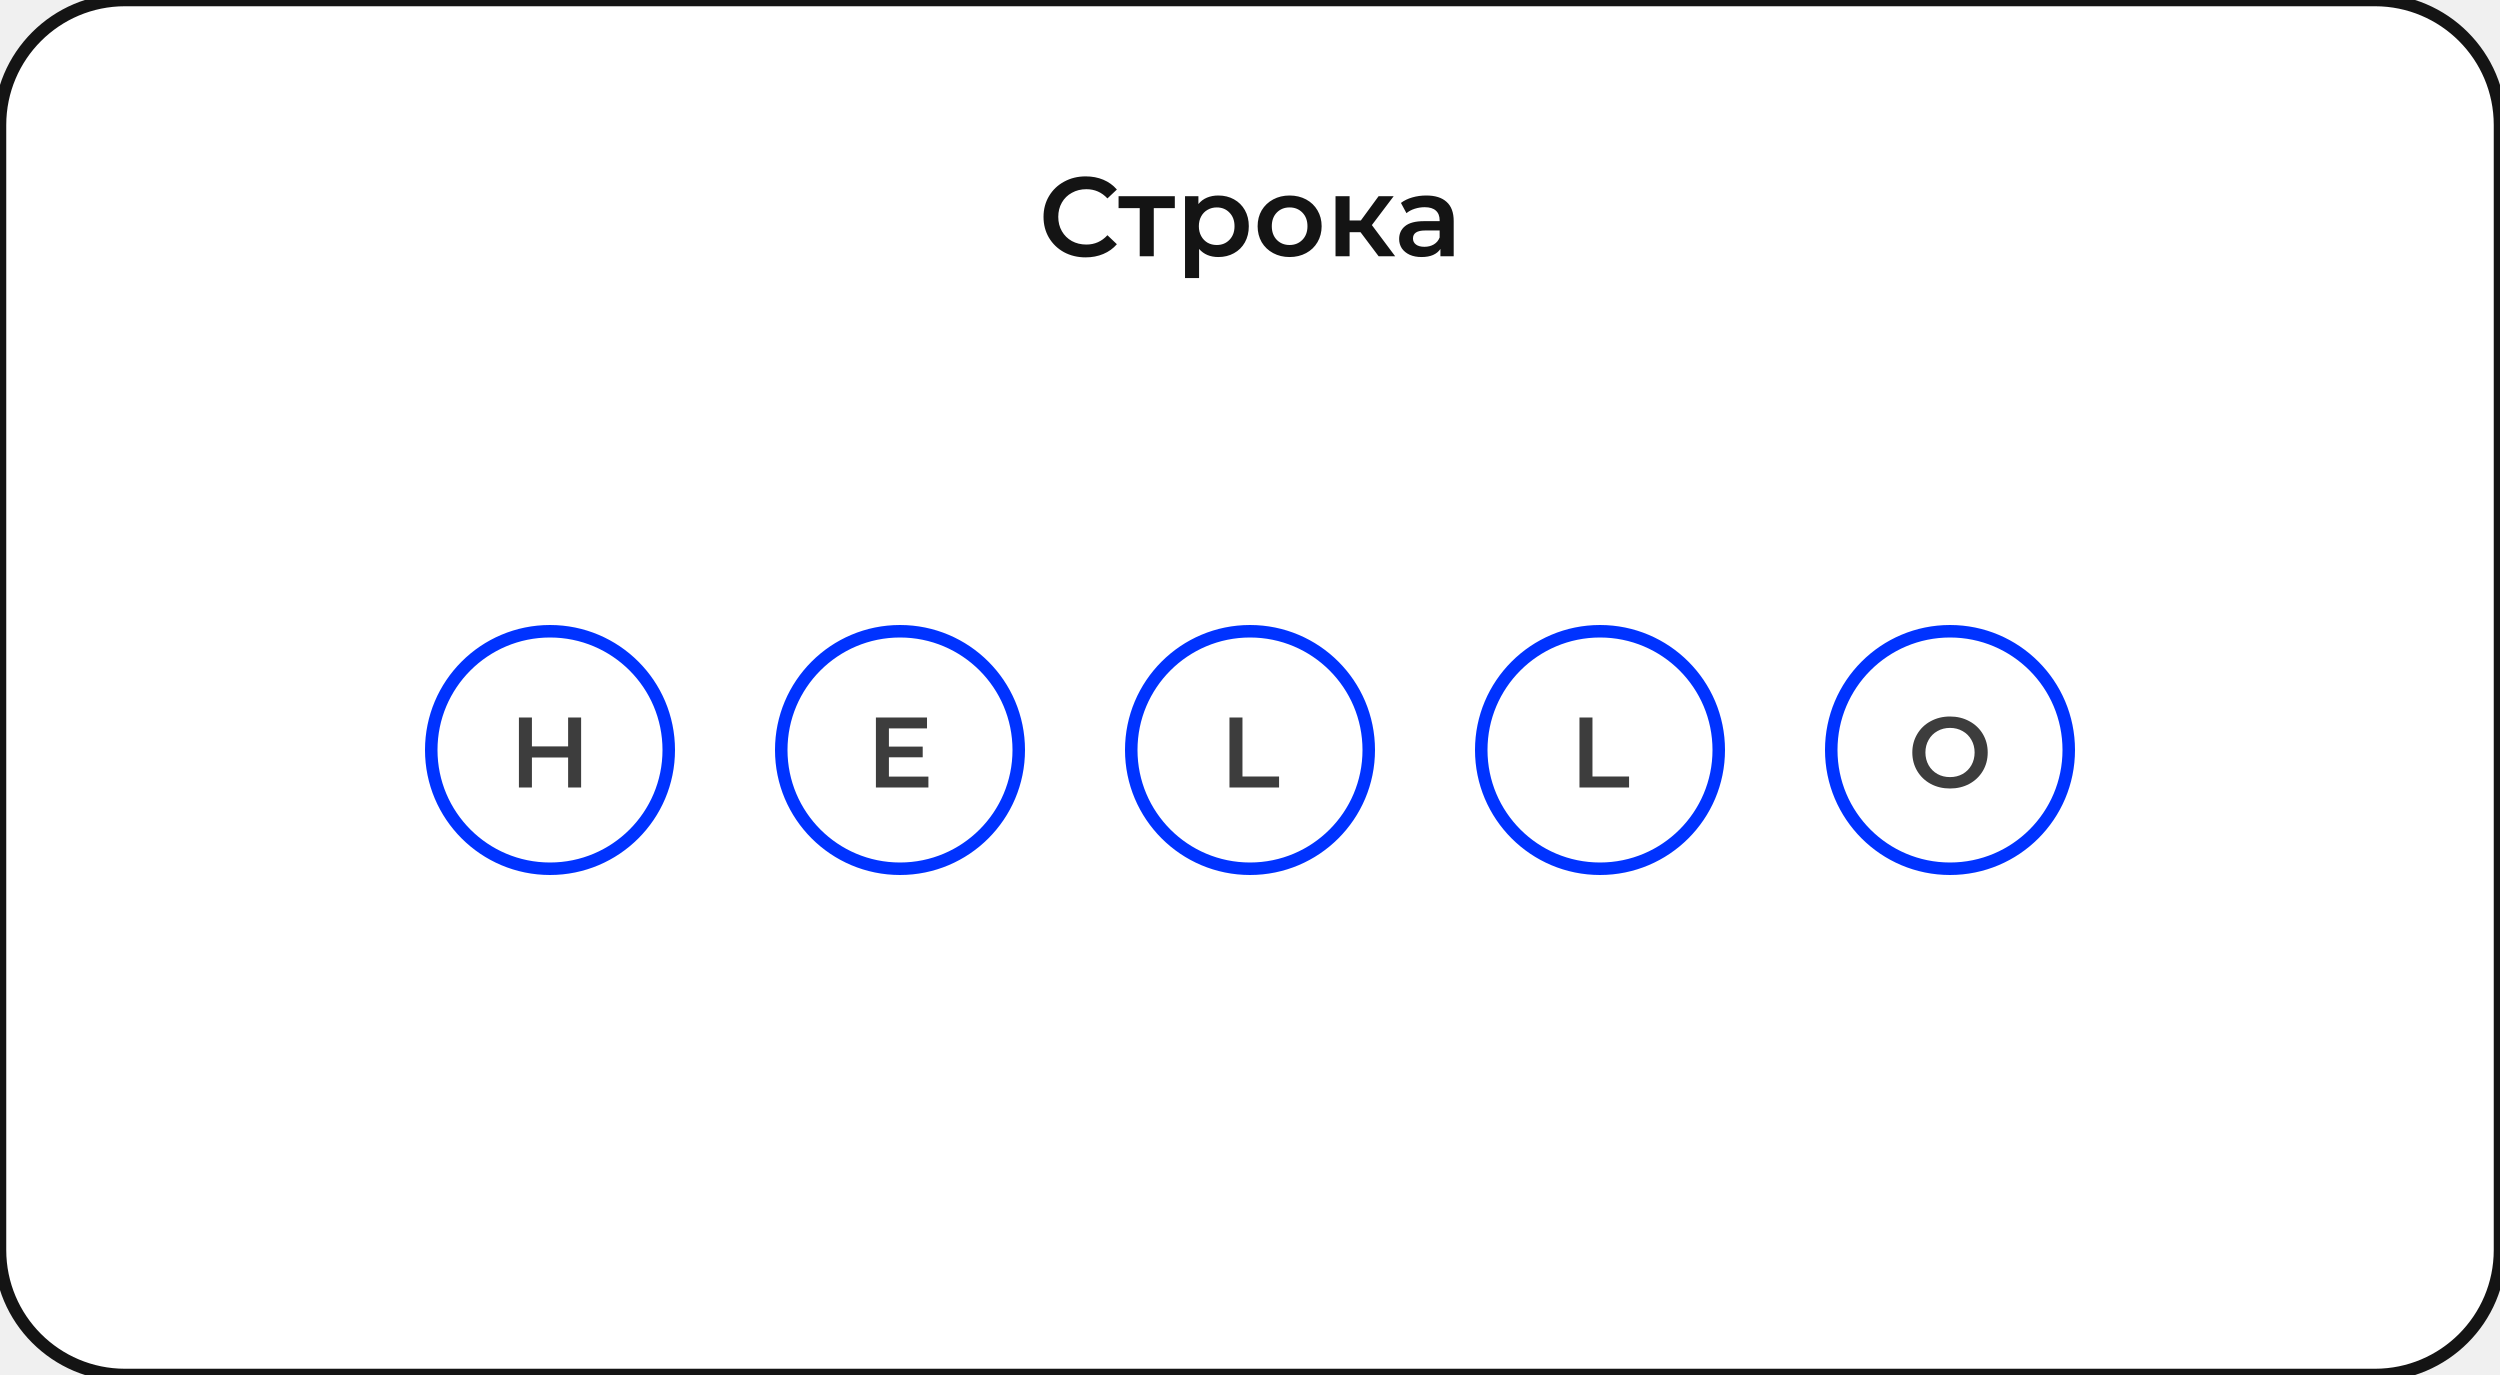
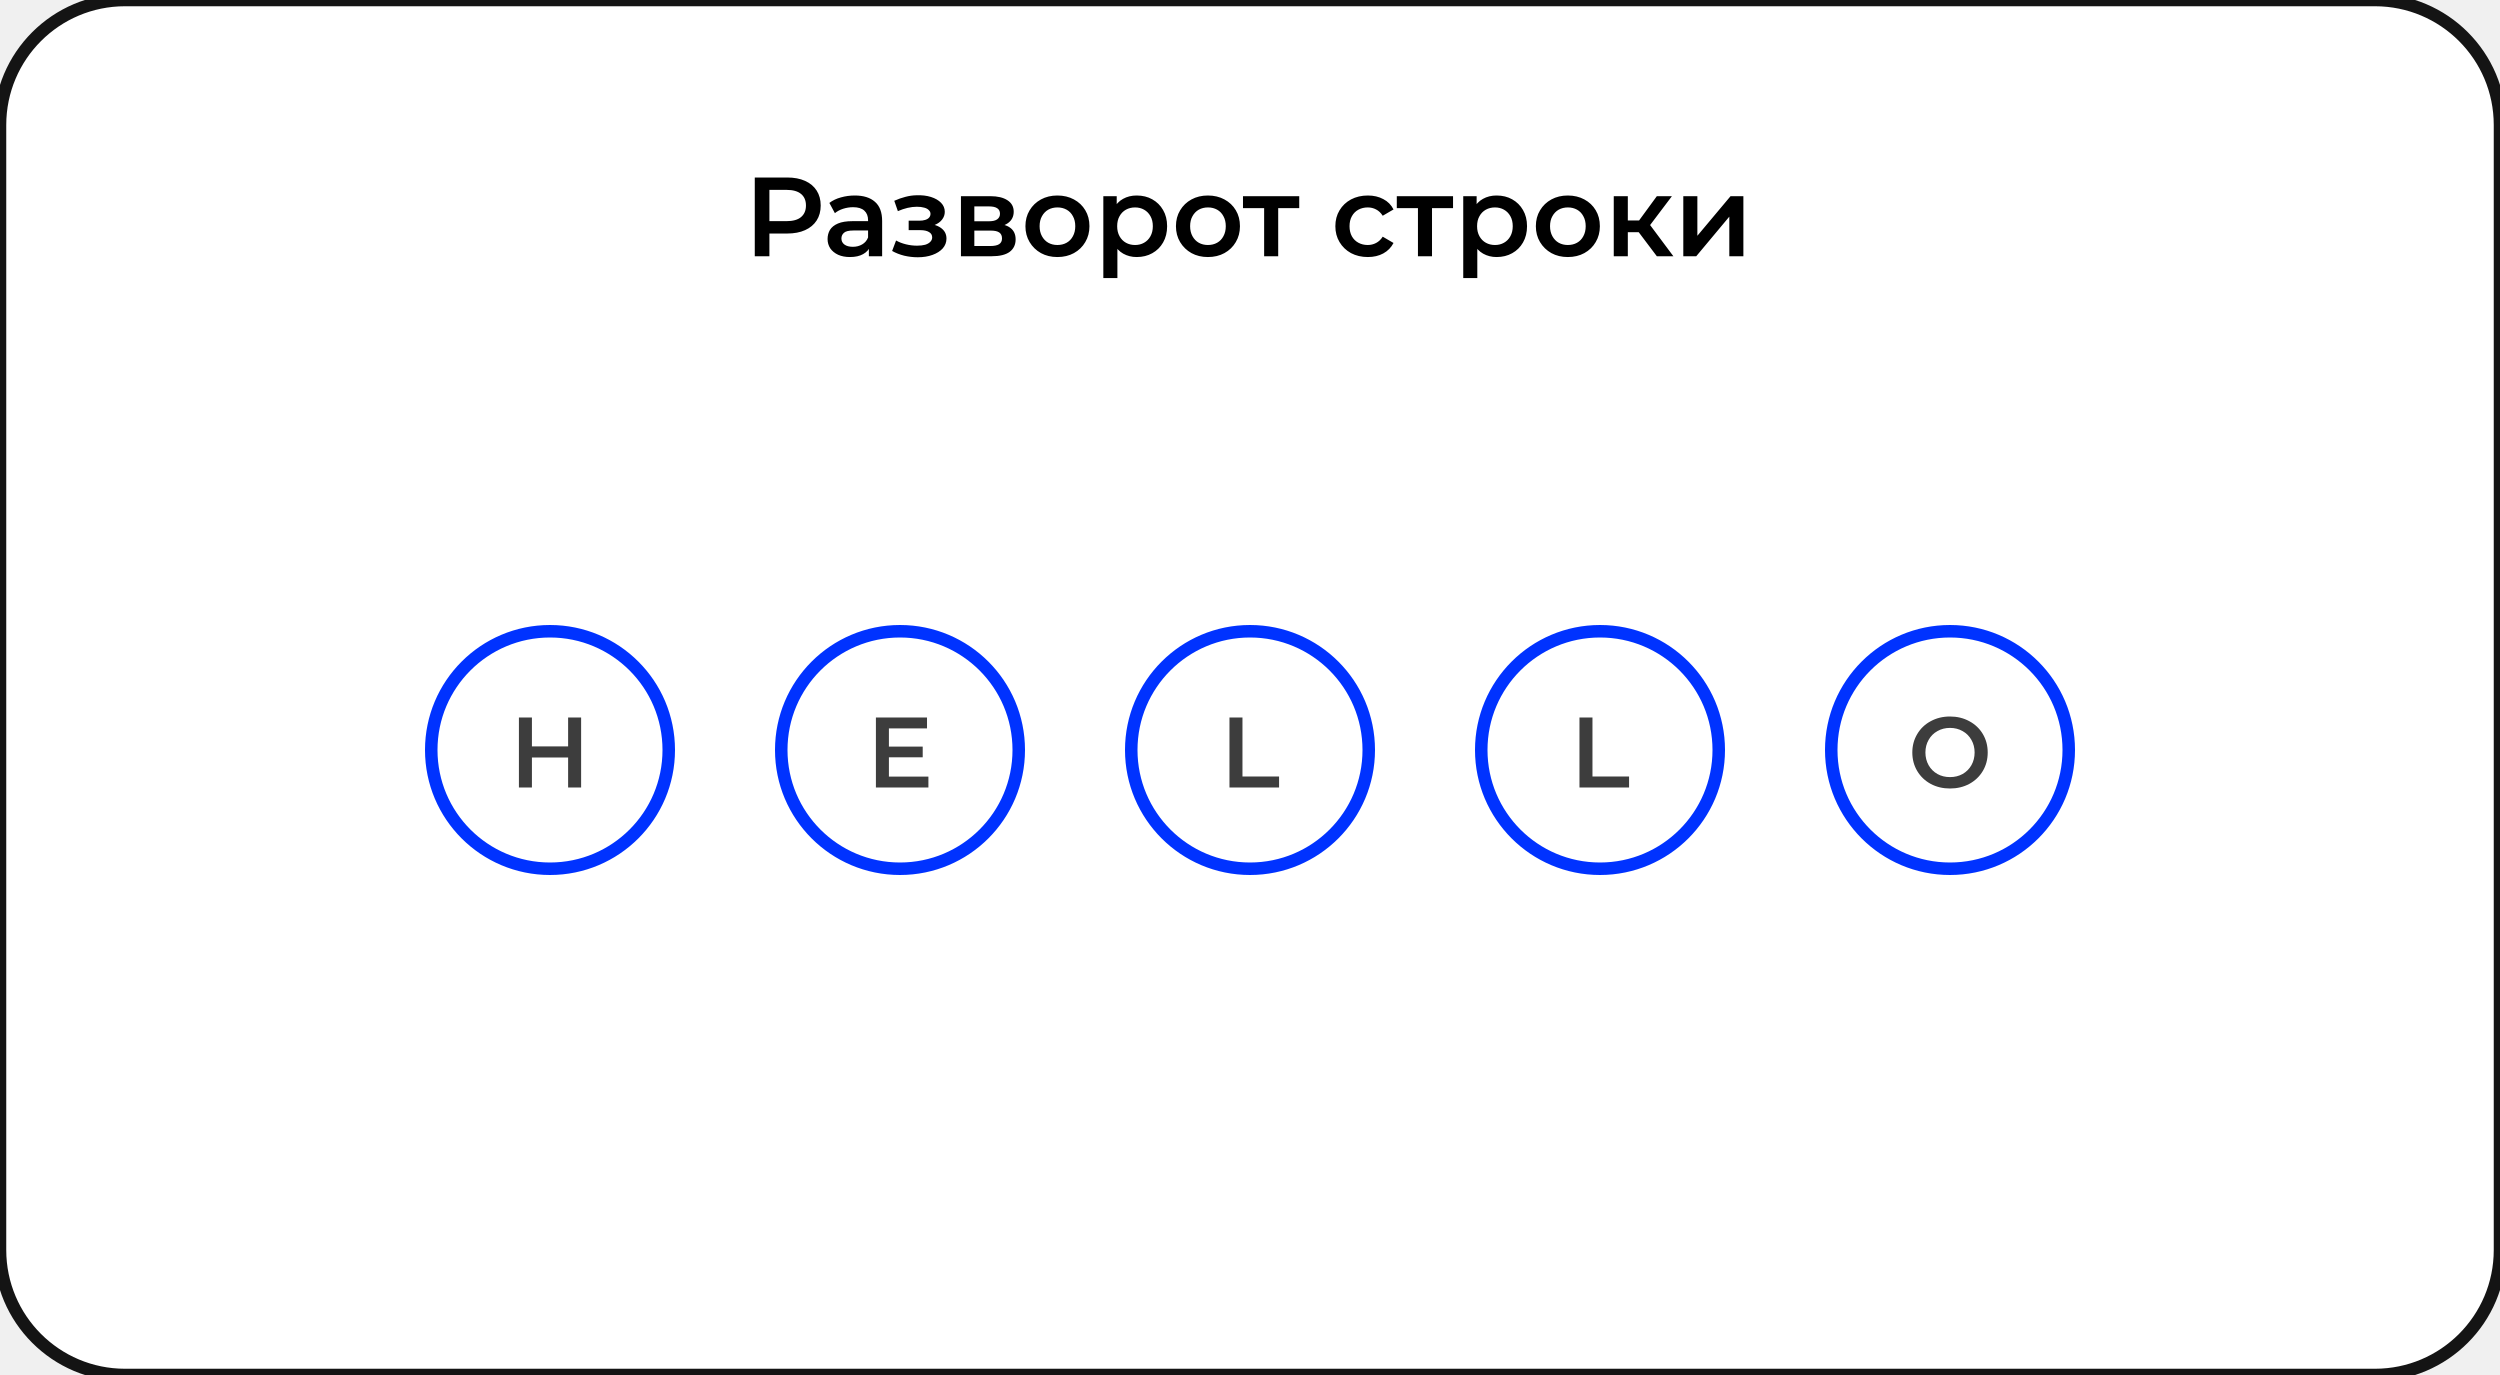
<svg xmlns="http://www.w3.org/2000/svg" width="400" height="220" viewBox="0 0 400 220" fill="none">
-   <path d="M0 20C0 8.954 8.954 0 20 0H380C391.046 0 400 8.954 400 20V200C400 211.046 391.046 220 380 220H20C8.954 220 0 211.046 0 200V20Z" fill="white" />
-   <path d="M92.979 114.8V126H90.899V121.2H85.107V126H83.027V114.8H85.107V119.424H90.899V114.8H92.979Z" fill="#3D3D3D" />
-   <rect x="69" y="101" width="38" height="38" rx="19" stroke="#0032FF" stroke-width="2" />
-   <path d="M148.545 124.256V126H140.145V114.8H148.321V116.544H142.225V119.456H147.633V121.168H142.225V124.256H148.545Z" fill="#3D3D3D" />
-   <rect x="125" y="101" width="38" height="38" rx="19" stroke="#0032FF" stroke-width="2" />
-   <path d="M196.715 114.8H198.795V124.24H204.651V126H196.715V114.8Z" fill="#3D3D3D" />
-   <rect x="181" y="101" width="38" height="38" rx="19" stroke="#0032FF" stroke-width="2" />
-   <path d="M252.715 114.8H254.795V124.24H260.651V126H252.715V114.8Z" fill="#3D3D3D" />
-   <rect x="237" y="101" width="38" height="38" rx="19" stroke="#0032FF" stroke-width="2" />
-   <path d="M312.002 126.16C310.86 126.16 309.831 125.915 308.914 125.424C307.996 124.923 307.276 124.235 306.754 123.36C306.231 122.475 305.97 121.488 305.97 120.4C305.97 119.312 306.231 118.331 306.754 117.456C307.276 116.571 307.996 115.883 308.914 115.392C309.831 114.891 310.86 114.64 312.002 114.64C313.143 114.64 314.172 114.891 315.09 115.392C316.007 115.883 316.727 116.565 317.25 117.44C317.772 118.315 318.034 119.301 318.034 120.4C318.034 121.499 317.772 122.485 317.25 123.36C316.727 124.235 316.007 124.923 315.09 125.424C314.172 125.915 313.143 126.16 312.002 126.16ZM312.002 124.336C312.748 124.336 313.42 124.171 314.018 123.84C314.615 123.499 315.084 123.029 315.426 122.432C315.767 121.824 315.938 121.147 315.938 120.4C315.938 119.653 315.767 118.981 315.426 118.384C315.084 117.776 314.615 117.307 314.018 116.976C313.42 116.635 312.748 116.464 312.002 116.464C311.255 116.464 310.583 116.635 309.986 116.976C309.388 117.307 308.919 117.776 308.578 118.384C308.236 118.981 308.066 119.653 308.066 120.4C308.066 121.147 308.236 121.824 308.578 122.432C308.919 123.029 309.388 123.499 309.986 123.84C310.583 124.171 311.255 124.336 312.002 124.336Z" fill="#3D3D3D" />
-   <rect x="293" y="101" width="38" height="38" rx="19" stroke="#0032FF" stroke-width="2" />
-   <path d="M173.696 41.18C172.424 41.18 171.272 40.904 170.24 40.352C169.22 39.788 168.416 39.014 167.828 38.03C167.252 37.046 166.964 35.936 166.964 34.7C166.964 33.464 167.258 32.354 167.846 31.37C168.434 30.386 169.238 29.618 170.258 29.066C171.29 28.502 172.442 28.22 173.714 28.22C174.746 28.22 175.688 28.4 176.54 28.76C177.392 29.12 178.112 29.642 178.7 30.326L177.188 31.748C176.276 30.764 175.154 30.272 173.822 30.272C172.958 30.272 172.184 30.464 171.5 30.848C170.816 31.22 170.282 31.742 169.898 32.414C169.514 33.086 169.322 33.848 169.322 34.7C169.322 35.552 169.514 36.314 169.898 36.986C170.282 37.658 170.816 38.186 171.5 38.57C172.184 38.942 172.958 39.128 173.822 39.128C175.154 39.128 176.276 38.63 177.188 37.634L178.7 39.074C178.112 39.758 177.386 40.28 176.522 40.64C175.67 41 174.728 41.18 173.696 41.18ZM187.971 33.296H184.605V41H182.355V33.296H178.971V31.388H187.971V33.296ZM194.931 31.28C195.867 31.28 196.701 31.484 197.433 31.892C198.177 32.3 198.759 32.876 199.179 33.62C199.599 34.364 199.809 35.222 199.809 36.194C199.809 37.166 199.599 38.03 199.179 38.786C198.759 39.53 198.177 40.106 197.433 40.514C196.701 40.922 195.867 41.126 194.931 41.126C193.635 41.126 192.609 40.694 191.853 39.83V44.492H189.603V31.388H191.745V32.648C192.117 32.192 192.573 31.85 193.113 31.622C193.665 31.394 194.271 31.28 194.931 31.28ZM194.679 39.2C195.507 39.2 196.185 38.924 196.713 38.372C197.253 37.82 197.523 37.094 197.523 36.194C197.523 35.294 197.253 34.568 196.713 34.016C196.185 33.464 195.507 33.188 194.679 33.188C194.139 33.188 193.653 33.314 193.221 33.566C192.789 33.806 192.447 34.154 192.195 34.61C191.943 35.066 191.817 35.594 191.817 36.194C191.817 36.794 191.943 37.322 192.195 37.778C192.447 38.234 192.789 38.588 193.221 38.84C193.653 39.08 194.139 39.2 194.679 39.2ZM206.332 41.126C205.36 41.126 204.484 40.916 203.704 40.496C202.924 40.076 202.312 39.494 201.868 38.75C201.436 37.994 201.22 37.142 201.22 36.194C201.22 35.246 201.436 34.4 201.868 33.656C202.312 32.912 202.924 32.33 203.704 31.91C204.484 31.49 205.36 31.28 206.332 31.28C207.316 31.28 208.198 31.49 208.978 31.91C209.758 32.33 210.364 32.912 210.796 33.656C211.24 34.4 211.462 35.246 211.462 36.194C211.462 37.142 211.24 37.994 210.796 38.75C210.364 39.494 209.758 40.076 208.978 40.496C208.198 40.916 207.316 41.126 206.332 41.126ZM206.332 39.2C207.16 39.2 207.844 38.924 208.384 38.372C208.924 37.82 209.194 37.094 209.194 36.194C209.194 35.294 208.924 34.568 208.384 34.016C207.844 33.464 207.16 33.188 206.332 33.188C205.504 33.188 204.82 33.464 204.28 34.016C203.752 34.568 203.488 35.294 203.488 36.194C203.488 37.094 203.752 37.82 204.28 38.372C204.82 38.924 205.504 39.2 206.332 39.2ZM217.681 37.148H215.935V41H213.685V31.388H215.935V35.276H217.735L220.579 31.388H222.991L219.499 36.014L223.225 41H220.579L217.681 37.148ZM228.218 31.28C229.634 31.28 230.714 31.622 231.458 32.306C232.214 32.978 232.592 33.998 232.592 35.366V41H230.468V39.83C230.192 40.25 229.796 40.574 229.28 40.802C228.776 41.018 228.164 41.126 227.444 41.126C226.724 41.126 226.094 41.006 225.554 40.766C225.014 40.514 224.594 40.172 224.294 39.74C224.006 39.296 223.862 38.798 223.862 38.246C223.862 37.382 224.18 36.692 224.816 36.176C225.464 35.648 226.478 35.384 227.858 35.384H230.342V35.24C230.342 34.568 230.138 34.052 229.73 33.692C229.334 33.332 228.74 33.152 227.948 33.152C227.408 33.152 226.874 33.236 226.346 33.404C225.83 33.572 225.392 33.806 225.032 34.106L224.15 32.468C224.654 32.084 225.26 31.79 225.968 31.586C226.676 31.382 227.426 31.28 228.218 31.28ZM227.912 39.488C228.476 39.488 228.974 39.362 229.406 39.11C229.85 38.846 230.162 38.474 230.342 37.994V36.878H228.02C226.724 36.878 226.076 37.304 226.076 38.156C226.076 38.564 226.238 38.888 226.562 39.128C226.886 39.368 227.336 39.488 227.912 39.488Z" fill="#141414" />
-   <path d="M20 1H380V-1H20V1ZM399 20V200H401V20H399ZM380 219H20V221H380V219ZM1 200V20H-1V200H1ZM20 219C9.507 219 1 210.493 1 200H-1C-1 211.598 8.402 221 20 221V219ZM399 200C399 210.493 390.493 219 380 219V221C391.598 221 401 211.598 401 200H399ZM380 1C390.493 1 399 9.507 399 20H401C401 8.402 391.598 -1 380 -1V1ZM20 -1C8.402 -1 -1 8.402 -1 20H1C1 9.507 9.507 1 20 1V-1Z" fill="#141414" />
+   <g clip-path="url(#clip0_2_55)">
+     <path d="M0 20C0 8.954 8.954 0 20 0H380C391.046 0 400 8.954 400 20V200C400 211.046 391.046 220 380 220H20C8.954 220 0 211.046 0 200V20Z" fill="white" />
+     <path d="M92.979 114.8V126H90.899V121.2H85.107V126H83.027V114.8H85.107V119.424H90.899V114.8H92.979Z" fill="#3D3D3D" />
+     <path d="M107 120C107 109.507 98.493 101 88 101C77.507 101 69 109.507 69 120C69 130.493 77.507 139 88 139C98.493 139 107 130.493 107 120Z" stroke="#0032FF" stroke-width="2" />
+     <path d="M148.545 124.256V126H140.145V114.8H148.321V116.544H142.225V119.456H147.633V121.168H142.225V124.256H148.545Z" fill="#3D3D3D" />
+     <path d="M163 120C163 109.507 154.493 101 144 101C133.507 101 125 109.507 125 120C125 130.493 133.507 139 144 139C154.493 139 163 130.493 163 120Z" stroke="#0032FF" stroke-width="2" />
+     <path d="M196.715 114.8H198.795V124.24H204.651V126H196.715V114.8Z" fill="#3D3D3D" />
+     <path d="M219 120C219 109.507 210.493 101 200 101C189.507 101 181 109.507 181 120C181 130.493 189.507 139 200 139C210.493 139 219 130.493 219 120Z" stroke="#0032FF" stroke-width="2" />
+     <path d="M252.715 114.8H254.795V124.24H260.651V126H252.715V114.8Z" fill="#3D3D3D" />
+     <path d="M275 120C275 109.507 266.493 101 256 101C245.507 101 237 109.507 237 120C237 130.493 245.507 139 256 139C266.493 139 275 130.493 275 120Z" stroke="#0032FF" stroke-width="2" />
+     <path d="M312.002 126.16C310.86 126.16 309.831 125.915 308.914 125.424C307.996 124.923 307.276 124.235 306.754 123.36C306.231 122.475 305.97 121.488 305.97 120.4C305.97 119.312 306.231 118.331 306.754 117.456C307.276 116.571 307.996 115.883 308.914 115.392C309.831 114.891 310.86 114.64 312.002 114.64C313.143 114.64 314.172 114.891 315.09 115.392C316.007 115.883 316.727 116.565 317.25 117.44C317.772 118.315 318.034 119.301 318.034 120.4C318.034 121.499 317.772 122.485 317.25 123.36C316.727 124.235 316.007 124.923 315.09 125.424C314.172 125.915 313.143 126.16 312.002 126.16ZM312.002 124.336C312.748 124.336 313.42 124.171 314.018 123.84C314.615 123.499 315.084 123.029 315.426 122.432C315.767 121.824 315.938 121.147 315.938 120.4C315.938 119.653 315.767 118.981 315.426 118.384C315.084 117.776 314.615 117.307 314.018 116.976C313.42 116.635 312.748 116.464 312.002 116.464C311.255 116.464 310.583 116.635 309.986 116.976C309.388 117.307 308.919 117.776 308.578 118.384C308.236 118.981 308.066 119.653 308.066 120.4C308.066 121.147 308.236 121.824 308.578 122.432C308.919 123.029 309.388 123.499 309.986 123.84C310.583 124.171 311.255 124.336 312.002 124.336Z" fill="#3D3D3D" />
+     <path d="M331 120C331 109.507 322.493 101 312 101C301.507 101 293 109.507 293 120C293 130.493 301.507 139 312 139C322.493 139 331 130.493 331 120Z" stroke="#0032FF" stroke-width="2" />
+     <path d="M20 1H380V-1H20V1ZM399 20V200H401V20H399ZM380 219H20V221H380V219ZM1 200V20H-1V200H1ZM20 219C9.507 219 1 210.493 1 200H-1C-1 211.598 8.402 221 20 221V219ZM399 200C399 210.493 390.493 219 380 219V221C391.598 221 401 211.598 401 200H399ZM380 1C390.493 1 399 9.507 399 20H401C401 8.402 391.598 -1 380 -1V1ZM20 -1C8.402 -1 -1 8.402 -1 20H1C1 9.507 9.507 1 20 1V-1Z" fill="#141414" />
+     <path d="M120.764 41V28.4H125.948C127.064 28.4 128.018 28.58 128.81 28.94C129.614 29.3 130.232 29.816 130.664 30.488C131.096 31.16 131.312 31.958 131.312 32.882C131.312 33.806 131.096 34.604 130.664 35.276C130.232 35.948 129.614 36.464 128.81 36.824C128.018 37.184 127.064 37.364 125.948 37.364H122.06L123.104 36.266V41H120.764ZM123.104 36.518L122.06 35.384H125.84C126.872 35.384 127.646 35.168 128.162 34.736C128.69 34.292 128.954 33.674 128.954 32.882C128.954 32.078 128.69 31.46 128.162 31.028C127.646 30.596 126.872 30.38 125.84 30.38H122.06L123.104 29.228V36.518ZM139.018 41V39.056L138.892 38.642V35.24C138.892 34.58 138.694 34.07 138.298 33.71C137.902 33.338 137.302 33.152 136.498 33.152C135.958 33.152 135.424 33.236 134.896 33.404C134.38 33.572 133.942 33.806 133.582 34.106L132.7 32.468C133.216 32.072 133.828 31.778 134.536 31.586C135.256 31.382 136 31.28 136.768 31.28C138.16 31.28 139.234 31.616 139.99 32.288C140.758 32.948 141.142 33.974 141.142 35.366V41H139.018ZM135.994 41.126C135.274 41.126 134.644 41.006 134.104 40.766C133.564 40.514 133.144 40.172 132.844 39.74C132.556 39.296 132.412 38.798 132.412 38.246C132.412 37.706 132.538 37.22 132.79 36.788C133.054 36.356 133.48 36.014 134.068 35.762C134.656 35.51 135.436 35.384 136.408 35.384H139.198V36.878H136.57C135.802 36.878 135.286 37.004 135.022 37.256C134.758 37.496 134.626 37.796 134.626 38.156C134.626 38.564 134.788 38.888 135.112 39.128C135.436 39.368 135.886 39.488 136.462 39.488C137.014 39.488 137.506 39.362 137.938 39.11C138.382 38.858 138.7 38.486 138.892 37.994L139.27 39.344C139.054 39.908 138.664 40.346 138.1 40.658C137.548 40.97 136.846 41.126 135.994 41.126ZM146.845 41.162C146.113 41.162 145.387 41.078 144.667 40.91C143.959 40.73 143.317 40.478 142.741 40.154L143.371 38.48C143.839 38.744 144.367 38.948 144.955 39.092C145.543 39.236 146.131 39.308 146.719 39.308C147.223 39.308 147.655 39.26 148.015 39.164C148.375 39.056 148.651 38.9 148.843 38.696C149.047 38.492 149.149 38.258 149.149 37.994C149.149 37.61 148.981 37.322 148.645 37.13C148.321 36.926 147.853 36.824 147.241 36.824H145.387V35.312H147.061C147.445 35.312 147.769 35.27 148.033 35.186C148.309 35.102 148.519 34.976 148.663 34.808C148.807 34.64 148.879 34.442 148.879 34.214C148.879 33.986 148.789 33.788 148.609 33.62C148.441 33.44 148.195 33.308 147.871 33.224C147.547 33.128 147.157 33.08 146.701 33.08C146.221 33.08 145.723 33.14 145.207 33.26C144.703 33.38 144.187 33.554 143.659 33.782L143.083 32.126C143.695 31.85 144.289 31.64 144.865 31.496C145.453 31.34 146.035 31.256 146.611 31.244C147.487 31.208 148.267 31.298 148.951 31.514C149.635 31.73 150.175 32.042 150.571 32.45C150.967 32.858 151.165 33.338 151.165 33.89C151.165 34.346 151.021 34.76 150.733 35.132C150.457 35.492 150.073 35.774 149.581 35.978C149.101 36.182 148.549 36.284 147.925 36.284L147.997 35.798C149.065 35.798 149.905 36.014 150.517 36.446C151.129 36.866 151.435 37.442 151.435 38.174C151.435 38.762 151.237 39.284 150.841 39.74C150.445 40.184 149.899 40.532 149.203 40.784C148.519 41.036 147.733 41.162 146.845 41.162ZM153.752 41V31.388H158.45C159.614 31.388 160.526 31.604 161.186 32.036C161.858 32.468 162.194 33.08 162.194 33.872C162.194 34.652 161.882 35.264 161.258 35.708C160.634 36.14 159.806 36.356 158.774 36.356L159.044 35.798C160.208 35.798 161.072 36.014 161.636 36.446C162.212 36.866 162.5 37.484 162.5 38.3C162.5 39.152 162.182 39.818 161.546 40.298C160.91 40.766 159.944 41 158.648 41H153.752ZM155.894 39.362H158.468C159.08 39.362 159.542 39.266 159.854 39.074C160.166 38.87 160.322 38.564 160.322 38.156C160.322 37.724 160.178 37.406 159.89 37.202C159.602 36.998 159.152 36.896 158.54 36.896H155.894V39.362ZM155.894 35.402H158.252C158.828 35.402 159.26 35.3 159.548 35.096C159.848 34.88 159.998 34.58 159.998 34.196C159.998 33.8 159.848 33.506 159.548 33.314C159.26 33.122 158.828 33.026 158.252 33.026H155.894V35.402ZM169.181 41.126C168.197 41.126 167.321 40.916 166.553 40.496C165.785 40.064 165.179 39.476 164.735 38.732C164.291 37.988 164.069 37.142 164.069 36.194C164.069 35.234 164.291 34.388 164.735 33.656C165.179 32.912 165.785 32.33 166.553 31.91C167.321 31.49 168.197 31.28 169.181 31.28C170.177 31.28 171.059 31.49 171.827 31.91C172.607 32.33 173.213 32.906 173.645 33.638C174.089 34.37 174.311 35.222 174.311 36.194C174.311 37.142 174.089 37.988 173.645 38.732C173.213 39.476 172.607 40.064 171.827 40.496C171.059 40.916 170.177 41.126 169.181 41.126ZM169.181 39.2C169.733 39.2 170.225 39.08 170.657 38.84C171.089 38.6 171.425 38.252 171.665 37.796C171.917 37.34 172.043 36.806 172.043 36.194C172.043 35.57 171.917 35.036 171.665 34.592C171.425 34.136 171.089 33.788 170.657 33.548C170.225 33.308 169.739 33.188 169.199 33.188C168.647 33.188 168.155 33.308 167.723 33.548C167.303 33.788 166.967 34.136 166.715 34.592C166.463 35.036 166.337 35.57 166.337 36.194C166.337 36.806 166.463 37.34 166.715 37.796C166.967 38.252 167.303 38.6 167.723 38.84C168.155 39.08 168.641 39.2 169.181 39.2ZM181.861 41.126C181.081 41.126 180.367 40.946 179.719 40.586C179.083 40.226 178.573 39.686 178.189 38.966C177.817 38.234 177.631 37.31 177.631 36.194C177.631 35.066 177.811 34.142 178.171 33.422C178.543 32.702 179.047 32.168 179.683 31.82C180.319 31.46 181.045 31.28 181.861 31.28C182.809 31.28 183.643 31.484 184.363 31.892C185.095 32.3 185.671 32.87 186.091 33.602C186.523 34.334 186.739 35.198 186.739 36.194C186.739 37.19 186.523 38.06 186.091 38.804C185.671 39.536 185.095 40.106 184.363 40.514C183.643 40.922 182.809 41.126 181.861 41.126ZM176.533 44.492V31.388H178.675V33.656L178.603 36.212L178.783 38.768V44.492H176.533ZM181.609 39.2C182.149 39.2 182.629 39.08 183.049 38.84C183.481 38.6 183.823 38.252 184.075 37.796C184.327 37.34 184.453 36.806 184.453 36.194C184.453 35.57 184.327 35.036 184.075 34.592C183.823 34.136 183.481 33.788 183.049 33.548C182.629 33.308 182.149 33.188 181.609 33.188C181.069 33.188 180.583 33.308 180.151 33.548C179.719 33.788 179.377 34.136 179.125 34.592C178.873 35.036 178.747 35.57 178.747 36.194C178.747 36.806 178.873 37.34 179.125 37.796C179.377 38.252 179.719 38.6 180.151 38.84C180.583 39.08 181.069 39.2 181.609 39.2ZM193.263 41.126C192.279 41.126 191.403 40.916 190.635 40.496C189.867 40.064 189.261 39.476 188.817 38.732C188.373 37.988 188.151 37.142 188.151 36.194C188.151 35.234 188.373 34.388 188.817 33.656C189.261 32.912 189.867 32.33 190.635 31.91C191.403 31.49 192.279 31.28 193.263 31.28C194.259 31.28 195.141 31.49 195.909 31.91C196.689 32.33 197.295 32.906 197.727 33.638C198.171 34.37 198.393 35.222 198.393 36.194C198.393 37.142 198.171 37.988 197.727 38.732C197.295 39.476 196.689 40.064 195.909 40.496C195.141 40.916 194.259 41.126 193.263 41.126ZM193.263 39.2C193.815 39.2 194.307 39.08 194.739 38.84C195.171 38.6 195.507 38.252 195.747 37.796C195.999 37.34 196.125 36.806 196.125 36.194C196.125 35.57 195.999 35.036 195.747 34.592C195.507 34.136 195.171 33.788 194.739 33.548C194.307 33.308 193.821 33.188 193.281 33.188C192.729 33.188 192.237 33.308 191.805 33.548C191.385 33.788 191.049 34.136 190.797 34.592C190.545 35.036 190.419 35.57 190.419 36.194C190.419 36.806 190.545 37.34 190.797 37.796C191.049 38.252 191.385 38.6 191.805 38.84C192.237 39.08 192.723 39.2 193.263 39.2ZM202.262 41V32.756L202.784 33.296H198.878V31.388H207.878V33.296H203.99L204.512 32.756V41H202.262ZM218.859 41.126C217.851 41.126 216.951 40.916 216.159 40.496C215.379 40.064 214.767 39.476 214.323 38.732C213.879 37.988 213.657 37.142 213.657 36.194C213.657 35.234 213.879 34.388 214.323 33.656C214.767 32.912 215.379 32.33 216.159 31.91C216.951 31.49 217.851 31.28 218.859 31.28C219.795 31.28 220.617 31.472 221.325 31.856C222.045 32.228 222.591 32.78 222.963 33.512L221.235 34.52C220.947 34.064 220.593 33.728 220.173 33.512C219.765 33.296 219.321 33.188 218.841 33.188C218.289 33.188 217.791 33.308 217.347 33.548C216.903 33.788 216.555 34.136 216.303 34.592C216.051 35.036 215.925 35.57 215.925 36.194C215.925 36.818 216.051 37.358 216.303 37.814C216.555 38.258 216.903 38.6 217.347 38.84C217.791 39.08 218.289 39.2 218.841 39.2C219.321 39.2 219.765 39.092 220.173 38.876C220.593 38.66 220.947 38.324 221.235 37.868L222.963 38.876C222.591 39.596 222.045 40.154 221.325 40.55C220.617 40.934 219.795 41.126 218.859 41.126ZM226.871 41V32.756L227.393 33.296H223.487V31.388H232.487V33.296H228.599L229.121 32.756V41H226.871ZM239.447 41.126C238.667 41.126 237.953 40.946 237.305 40.586C236.669 40.226 236.159 39.686 235.775 38.966C235.403 38.234 235.217 37.31 235.217 36.194C235.217 35.066 235.397 34.142 235.757 33.422C236.129 32.702 236.633 32.168 237.269 31.82C237.905 31.46 238.631 31.28 239.447 31.28C240.395 31.28 241.229 31.484 241.949 31.892C242.681 32.3 243.257 32.87 243.677 33.602C244.109 34.334 244.325 35.198 244.325 36.194C244.325 37.19 244.109 38.06 243.677 38.804C243.257 39.536 242.681 40.106 241.949 40.514C241.229 40.922 240.395 41.126 239.447 41.126ZM234.119 44.492V31.388H236.261V33.656L236.189 36.212L236.369 38.768V44.492H234.119ZM239.195 39.2C239.735 39.2 240.215 39.08 240.635 38.84C241.067 38.6 241.409 38.252 241.661 37.796C241.913 37.34 242.039 36.806 242.039 36.194C242.039 35.57 241.913 35.036 241.661 34.592C241.409 34.136 241.067 33.788 240.635 33.548C240.215 33.308 239.735 33.188 239.195 33.188C238.655 33.188 238.169 33.308 237.737 33.548C237.305 33.788 236.963 34.136 236.711 34.592C236.459 35.036 236.333 35.57 236.333 36.194C236.333 36.806 236.459 37.34 236.711 37.796C236.963 38.252 237.305 38.6 237.737 38.84C238.169 39.08 238.655 39.2 239.195 39.2ZM250.849 41.126C249.865 41.126 248.989 40.916 248.221 40.496C247.453 40.064 246.847 39.476 246.403 38.732C245.959 37.988 245.737 37.142 245.737 36.194C245.737 35.234 245.959 34.388 246.403 33.656C246.847 32.912 247.453 32.33 248.221 31.91C248.989 31.49 249.865 31.28 250.849 31.28C251.845 31.28 252.727 31.49 253.495 31.91C254.275 32.33 254.881 32.906 255.313 33.638C255.757 34.37 255.979 35.222 255.979 36.194C255.979 37.142 255.757 37.988 255.313 38.732C254.881 39.476 254.275 40.064 253.495 40.496C252.727 40.916 251.845 41.126 250.849 41.126ZM250.849 39.2C251.401 39.2 251.893 39.08 252.325 38.84C252.757 38.6 253.093 38.252 253.333 37.796C253.585 37.34 253.711 36.806 253.711 36.194C253.711 35.57 253.585 35.036 253.333 34.592C253.093 34.136 252.757 33.788 252.325 33.548C251.893 33.308 251.407 33.188 250.867 33.188C250.315 33.188 249.823 33.308 249.391 33.548C248.971 33.788 248.635 34.136 248.383 34.592C248.131 35.036 248.005 35.57 248.005 36.194C248.005 36.806 248.131 37.34 248.383 37.796C248.635 38.252 248.971 38.6 249.391 38.84C249.823 39.08 250.309 39.2 250.849 39.2ZM265.095 41L261.621 36.392L263.457 35.258L267.741 41H265.095ZM258.201 41V31.388H260.451V41H258.201ZM259.785 37.148V35.276H263.043V37.148H259.785ZM263.673 36.464L261.567 36.212L265.095 31.388H267.507L263.673 36.464ZM269.328 41V31.388H271.578V37.724L276.888 31.388H278.94V41H276.69V34.664L271.398 41H269.328Z" fill="black" />
+   </g>
+   <defs>
+     <clipPath id="clip0_2_55">
+       <rect width="400" height="220" fill="white" />
+     </clipPath>
+   </defs>
</svg>
